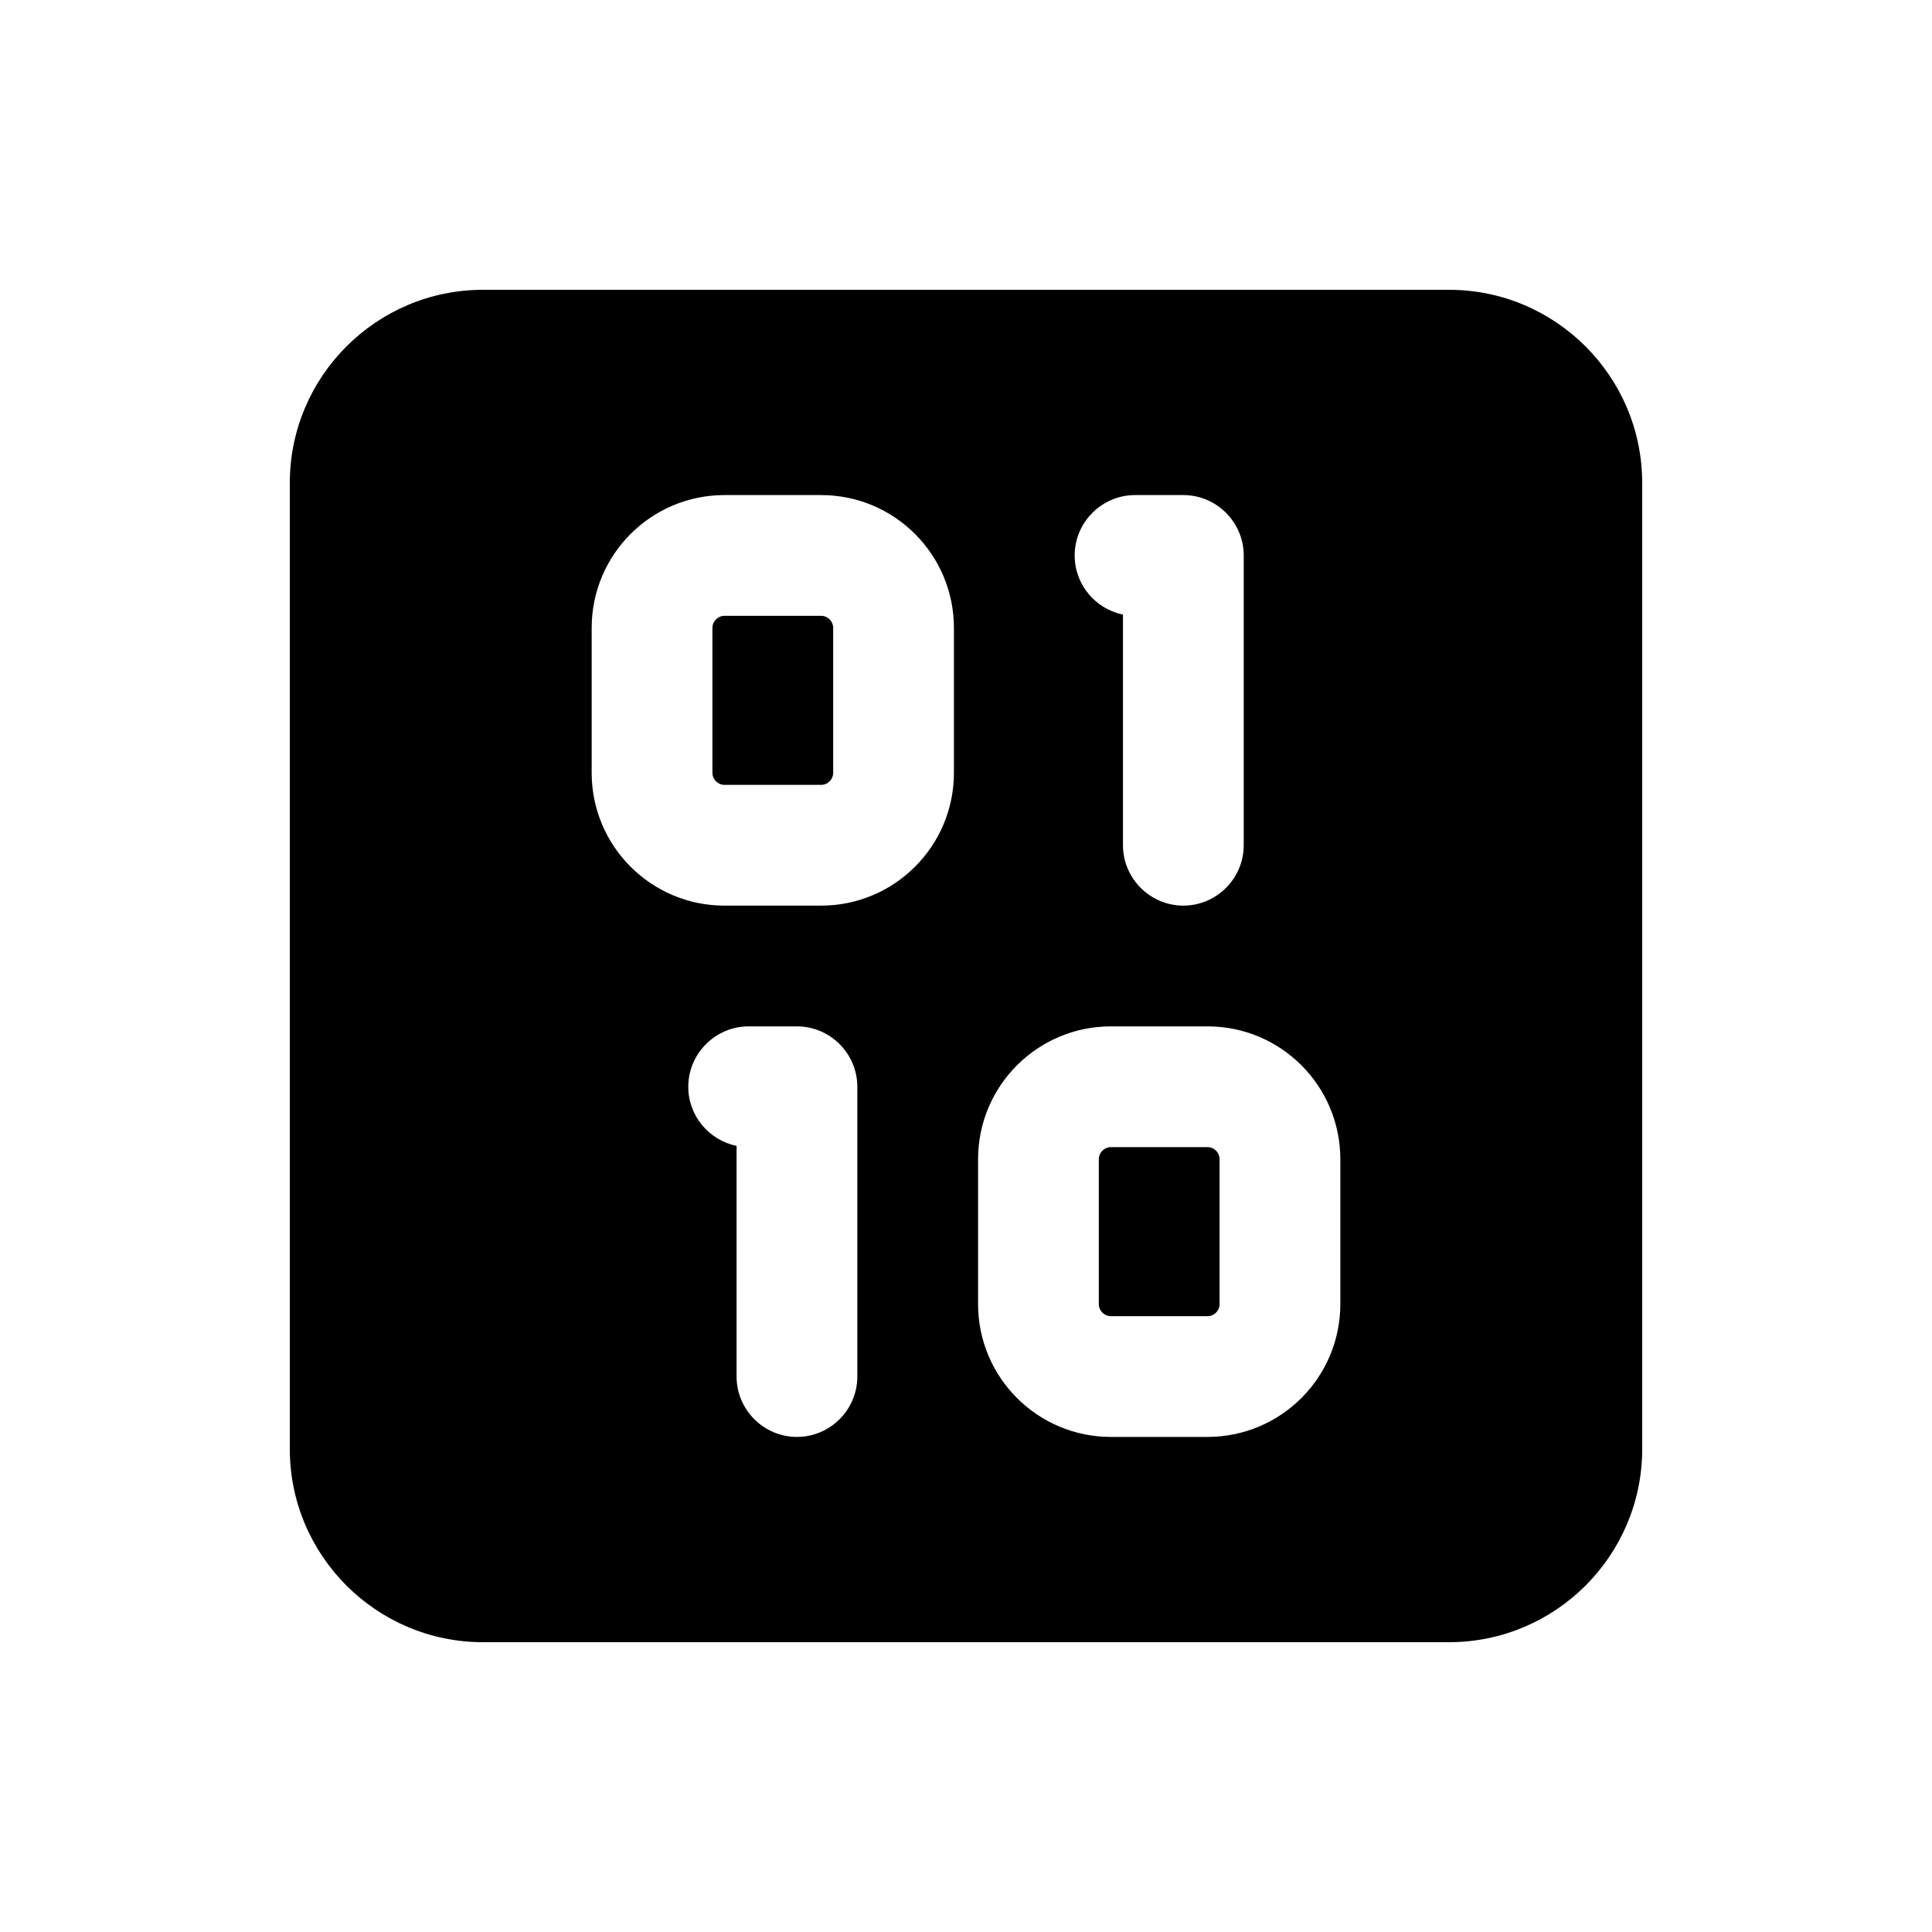
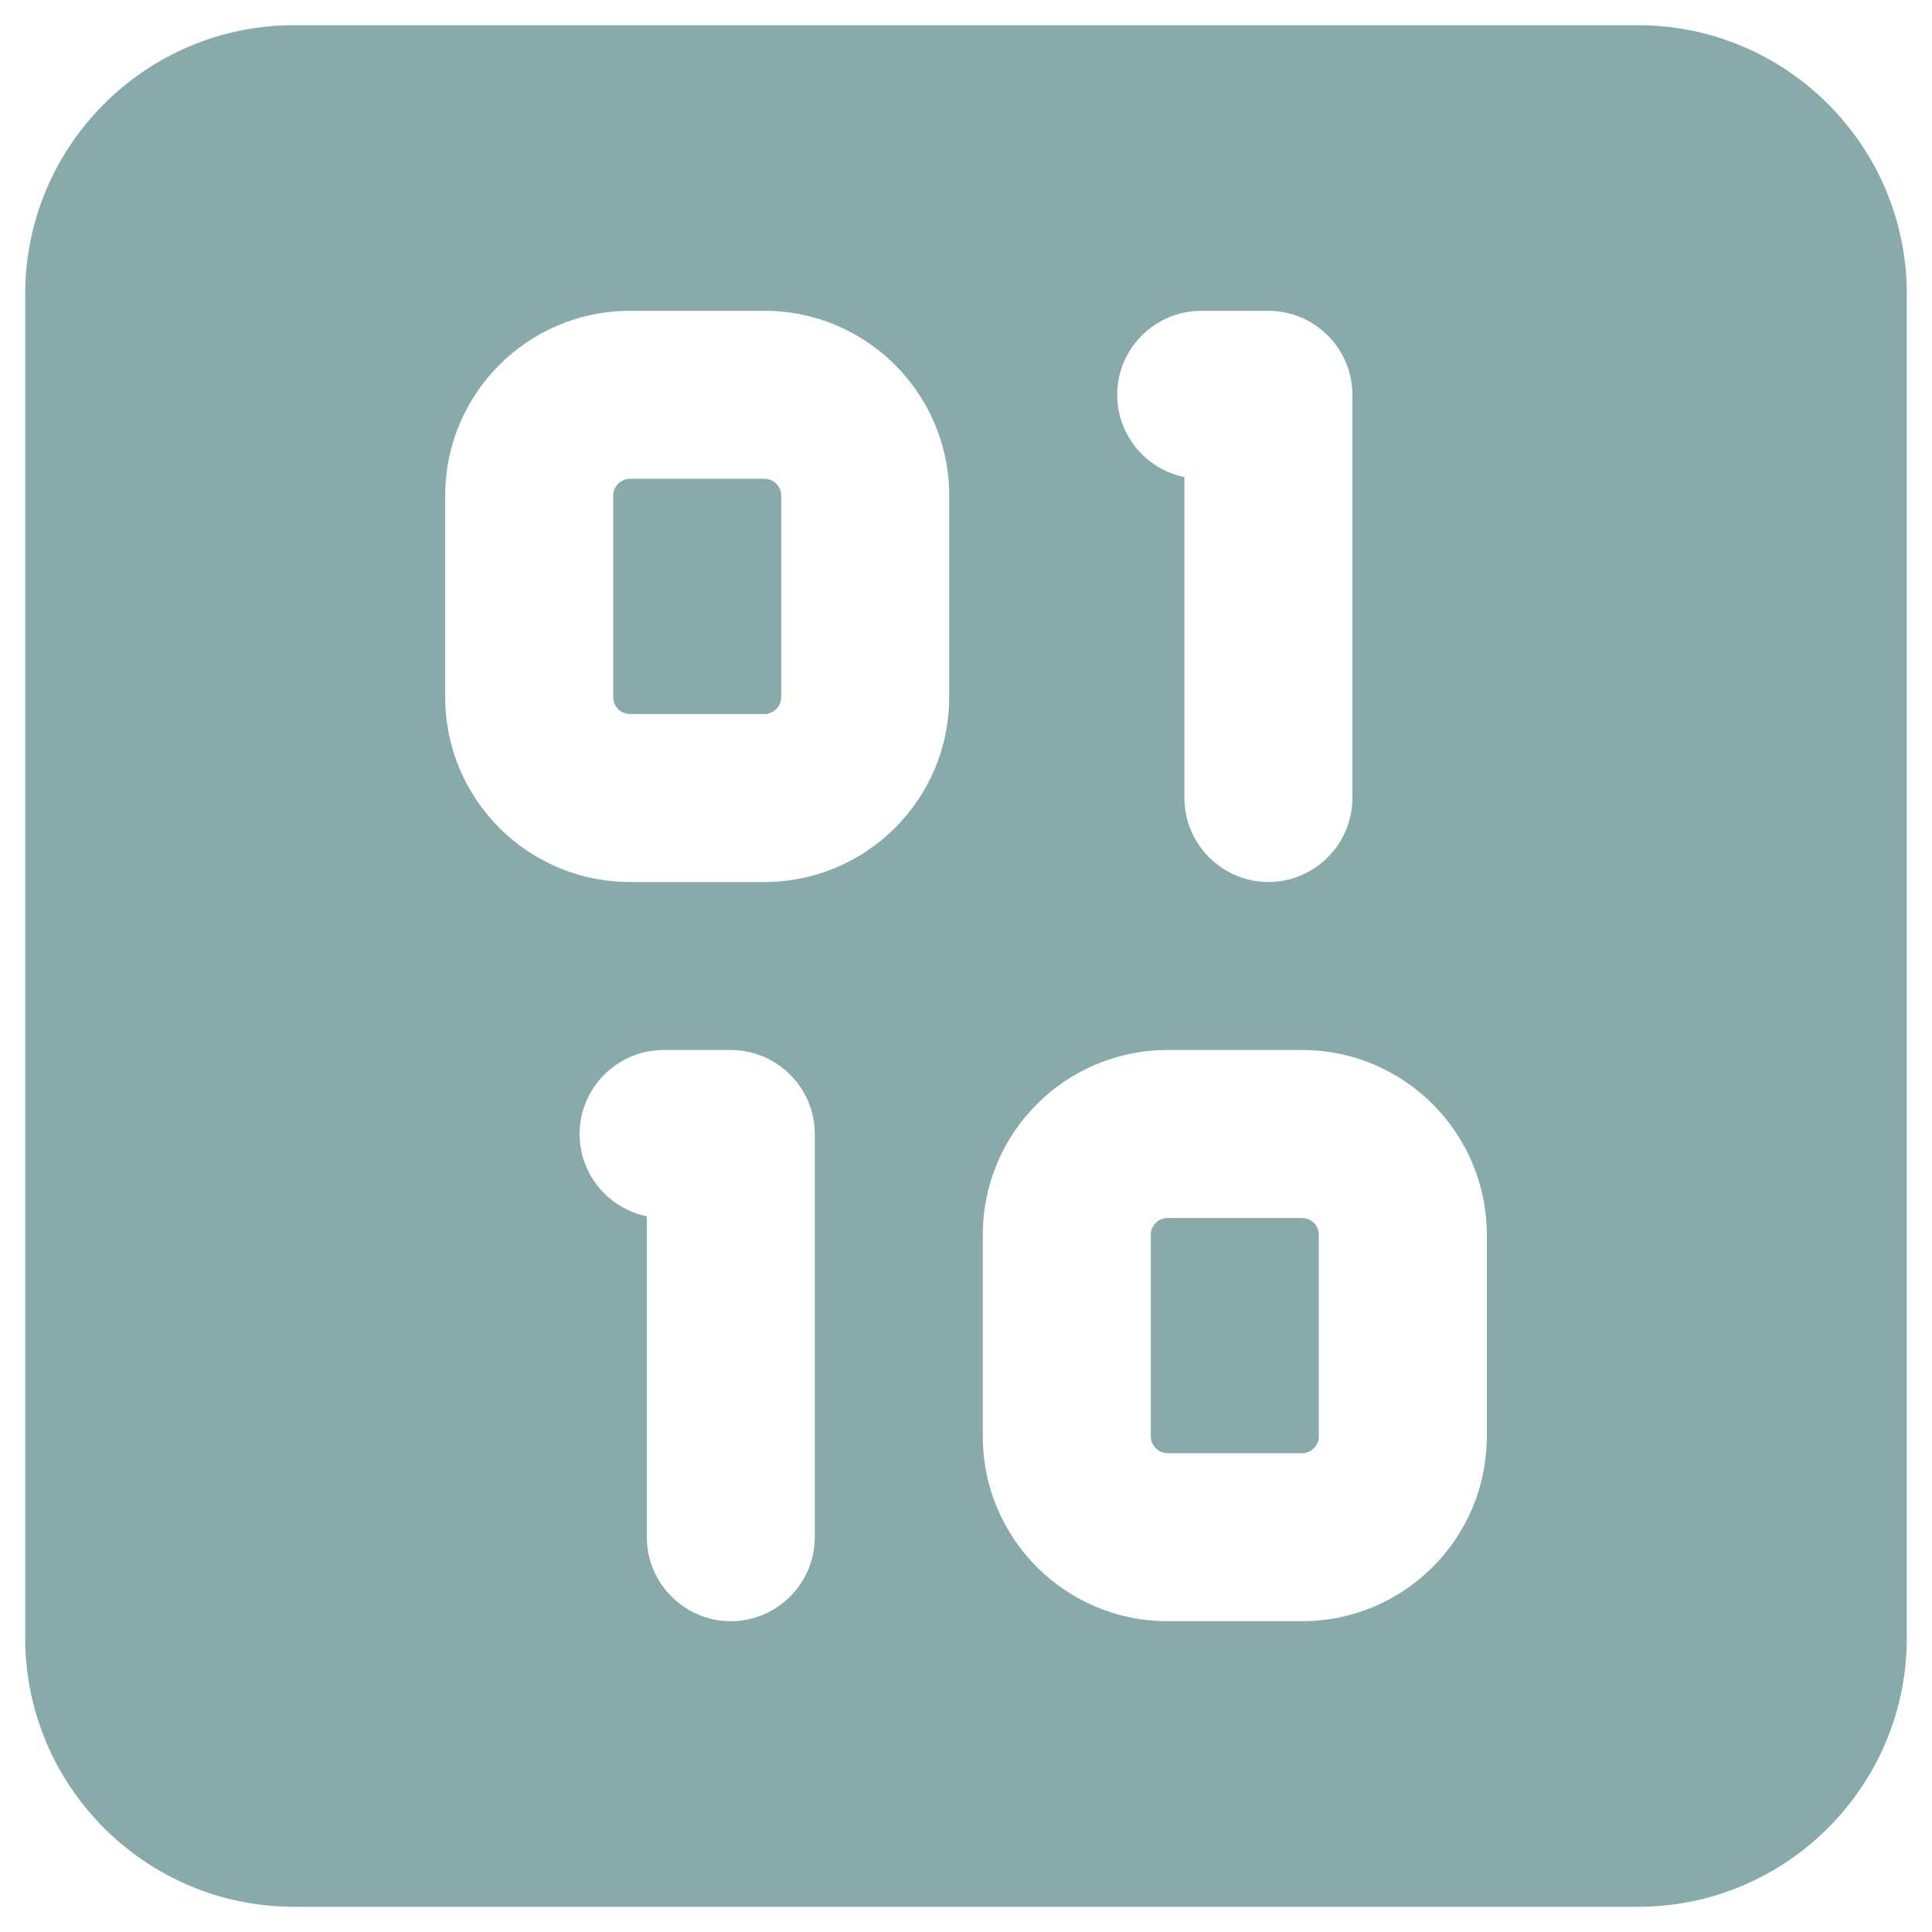
- <svg xmlns="http://www.w3.org/2000/svg" viewBox="0 0 640 640">
-   <path d="M96 160c0-35.3 28.7-64 64-64h320c35.3 0 64 28.7 64 64v320c0 35.3-28.7 64-64 64H160c-35.3 0-64-28.7-64-64zm144 4c-24.3 0-44 19.7-44 44v48c0 24.3 19.7 44 44 44h32c24.3 0 44-19.7 44-44v-48c0-24.3-19.7-44-44-44zm-4 44c0-2.2 1.8-4 4-4h32c2.2 0 4 1.8 4 4v48c0 2.2-1.8 4-4 4h-32c-2.2 0-4-1.8-4-4zm140-44c-11 0-20 9-20 20 0 9.7 6.9 17.7 16 19.6V280c0 11 9 20 20 20s20-9 20-20v-96c0-11-9-20-20-20zM228 360c0 9.7 6.9 17.7 16 19.6V456c0 11 9 20 20 20s20-9 20-20v-96c0-11-9-20-20-20h-16c-11 0-20 9-20 20m96 24v48c0 24.3 19.7 44 44 44h32c24.3 0 44-19.7 44-44v-48c0-24.3-19.7-44-44-44h-32c-24.3 0-44 19.7-44 44m44-4h32c2.2 0 4 1.8 4 4v48c0 2.2-1.8 4-4 4h-32c-2.2 0-4-1.8-4-4v-48c0-2.2 1.8-4 4-4" />
+ <svg xmlns="http://www.w3.org/2000/svg" viewBox="90 90 460 460">
+   <path d="M96 160c0-35.3 28.7-64 64-64h320c35.3 0 64 28.7 64 64v320c0 35.3-28.7 64-64 64H160c-35.3 0-64-28.7-64-64zm144 4c-24.3 0-44 19.7-44 44v48c0 24.3 19.7 44 44 44h32c24.3 0 44-19.7 44-44v-48c0-24.3-19.7-44-44-44zm-4 44c0-2.2 1.8-4 4-4h32c2.2 0 4 1.8 4 4v48c0 2.2-1.8 4-4 4h-32c-2.2 0-4-1.8-4-4zm140-44c-11 0-20 9-20 20 0 9.7 6.9 17.7 16 19.6V280c0 11 9 20 20 20s20-9 20-20v-96c0-11-9-20-20-20zM228 360c0 9.7 6.9 17.7 16 19.6V456c0 11 9 20 20 20s20-9 20-20v-96c0-11-9-20-20-20h-16c-11 0-20 9-20 20m96 24v48c0 24.3 19.7 44 44 44h32c24.3 0 44-19.7 44-44v-48c0-24.3-19.7-44-44-44h-32c-24.3 0-44 19.7-44 44m44-4h32c2.2 0 4 1.8 4 4v48c0 2.2-1.8 4-4 4h-32c-2.2 0-4-1.8-4-4v-48c0-2.2 1.8-4 4-4" fill="#8AA" />
</svg>
